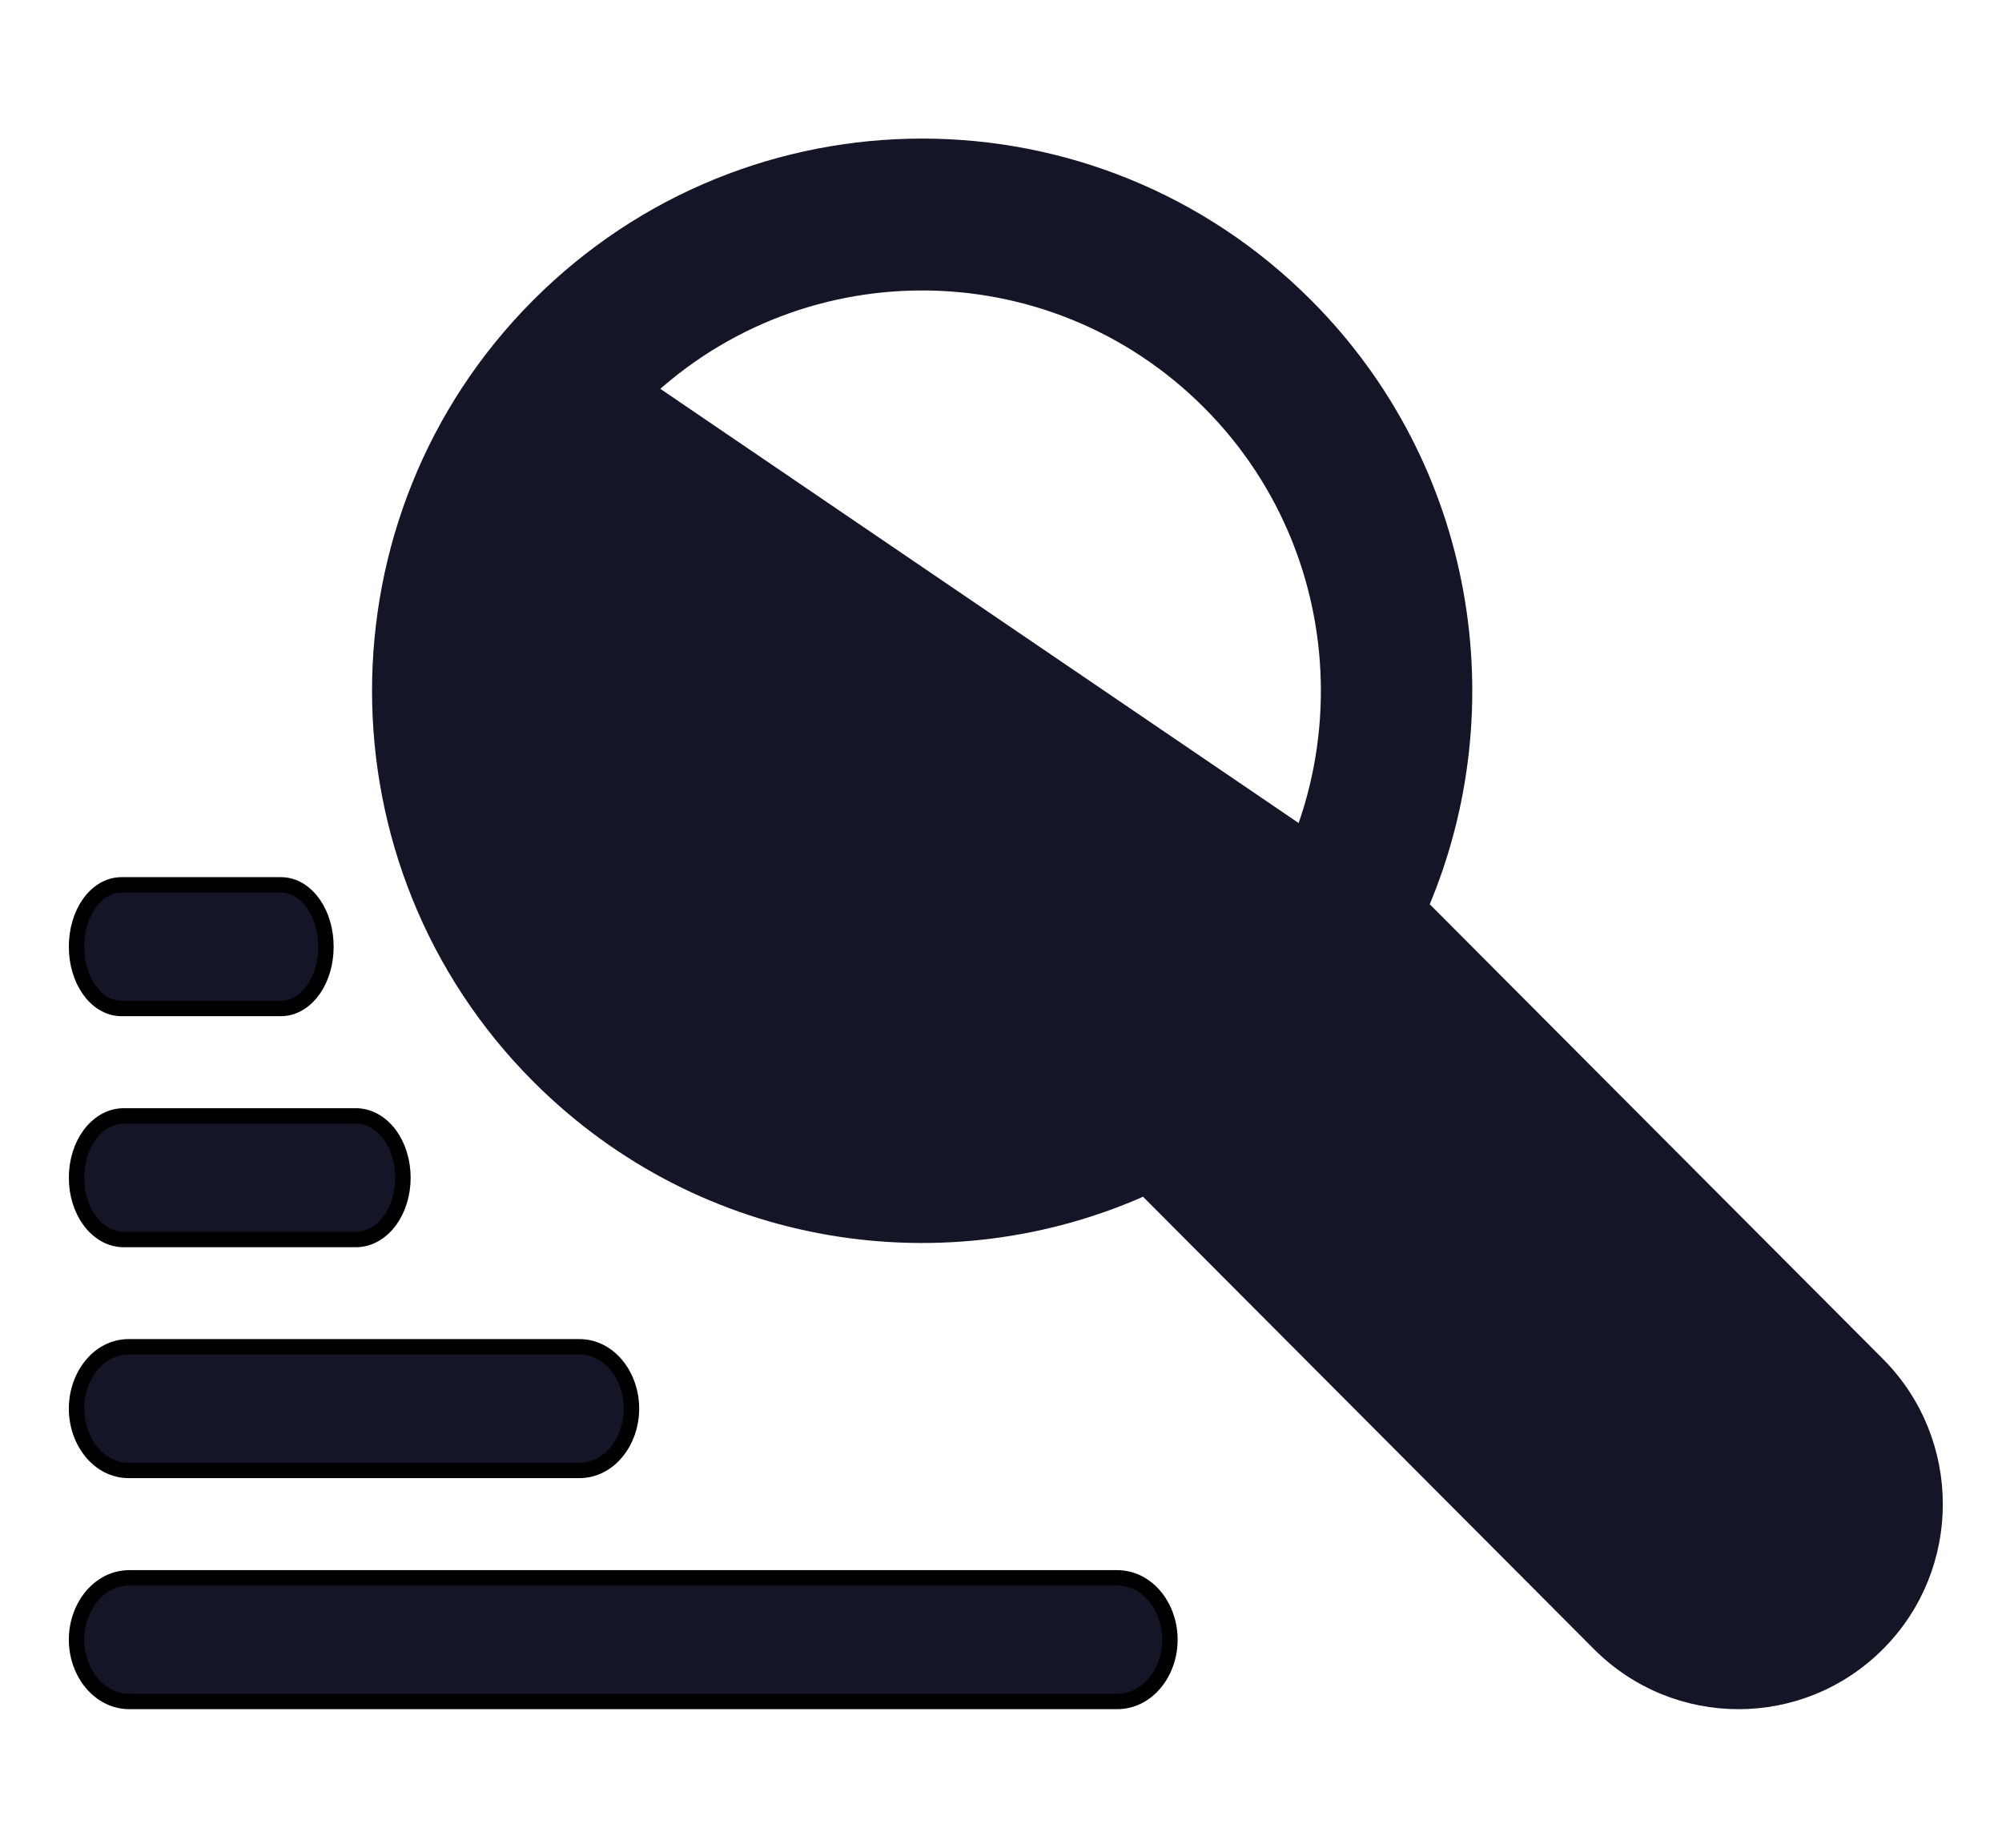
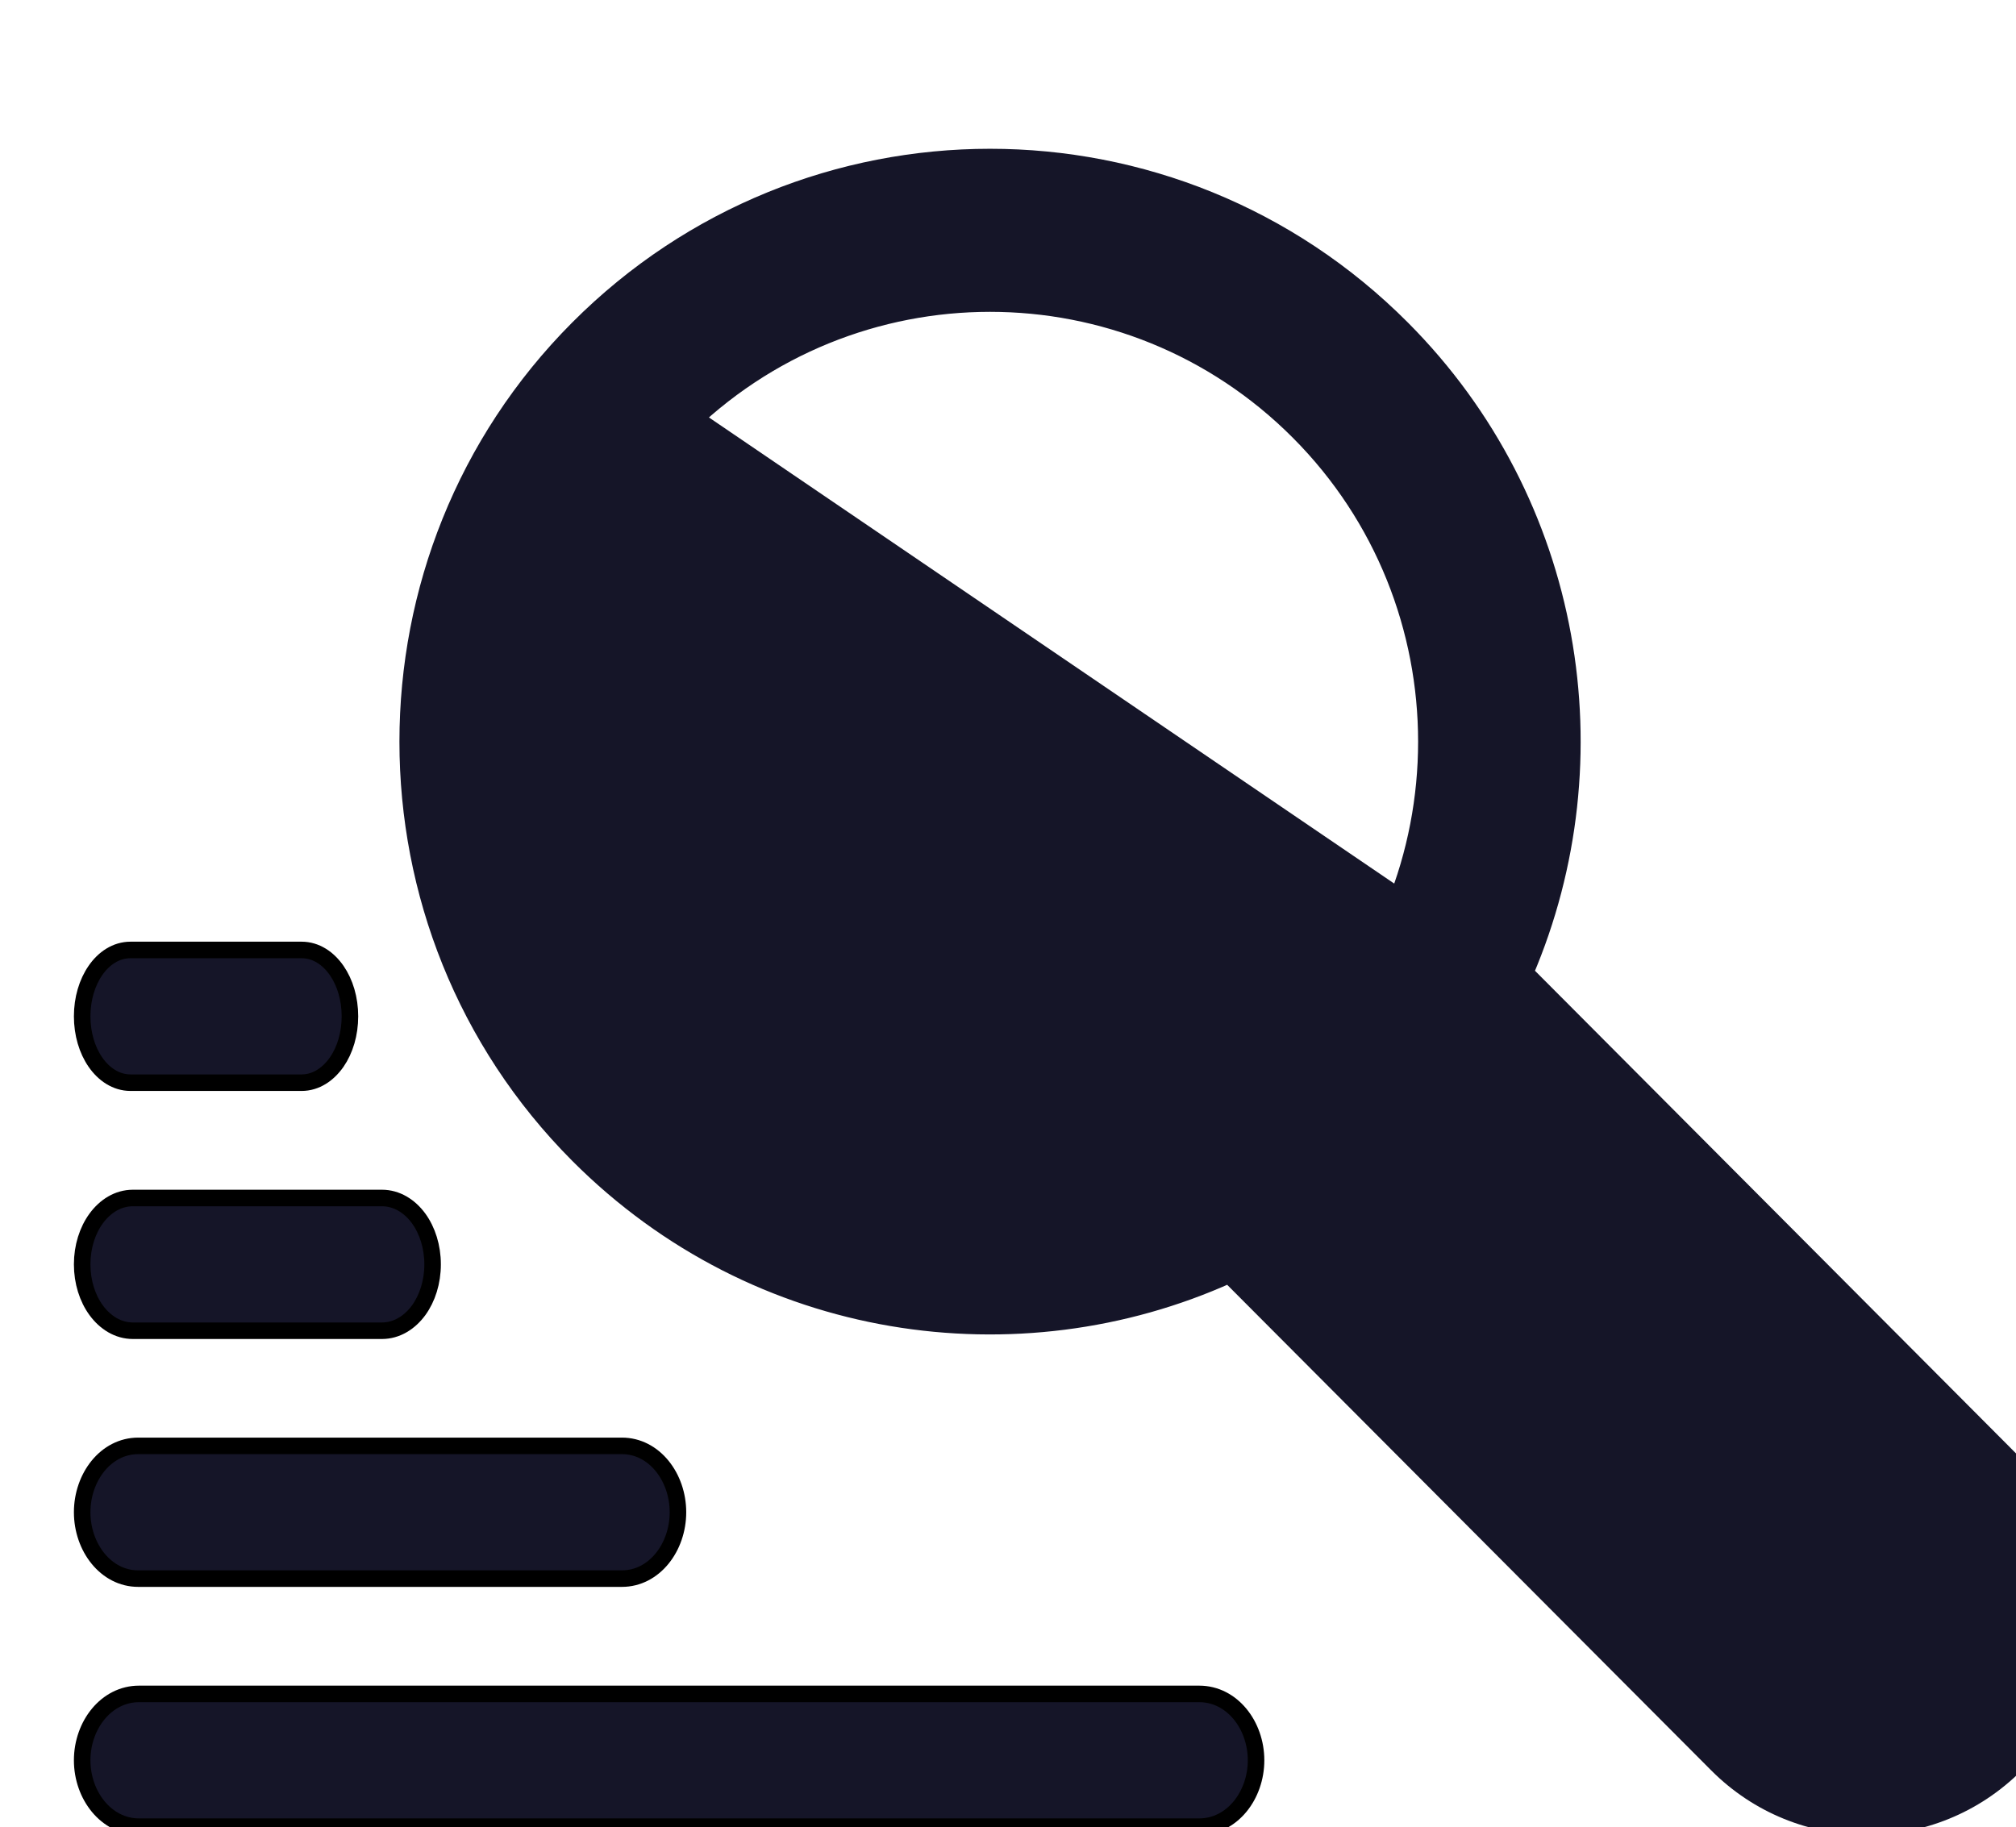
- <svg xmlns="http://www.w3.org/2000/svg" viewBox="0 0 26 24" fill="none">
+ <svg xmlns="http://www.w3.org/2000/svg" fill="none">
  <path d="M18.45 11.768L24.384 17.723C25.38 18.723 25.381 20.349 24.385 21.348C23.386 22.351 21.769 22.351 20.77 21.348L14.867 15.425C12.323 16.574 9.158 16.146 6.992 13.973C4.245 11.216 4.245 6.73 6.992 3.973M18.45 11.768C19.553 9.188 19.057 6.077 16.96 3.973C14.206 1.209 9.747 1.209 6.992 3.973M18.45 11.768C18.441 11.789 18.432 11.81 18.422 11.831L18.331 11.791L18.402 11.72L18.45 11.768ZM6.992 3.973L7.063 4.043L6.992 3.973C6.992 3.973 6.992 3.973 6.992 3.973ZM8.242 12.72L8.172 12.79L8.242 12.72C6.183 10.654 6.183 7.292 8.242 5.226C10.306 3.155 13.646 3.155 15.71 5.226C17.769 7.292 17.769 10.654 15.71 12.72C13.646 14.79 10.306 14.791 8.242 12.72ZM22.02 20.096L21.95 20.166L22.02 20.095L16.412 14.468C16.822 14.135 17.191 13.759 17.518 13.341L23.134 18.976C23.442 19.285 23.442 19.787 23.134 20.095C22.826 20.404 22.328 20.404 22.02 20.096Z" fill="#151528" stroke="#151528" stroke-width="0.2" />
  <path d="M1.579 13.099H3.648C3.824 13.099 3.972 12.995 4.073 12.85C4.174 12.704 4.233 12.508 4.233 12.296C4.233 12.084 4.174 11.888 4.073 11.742C3.972 11.596 3.824 11.493 3.648 11.493H1.579C1.403 11.493 1.254 11.596 1.154 11.742C1.053 11.888 0.994 12.084 0.994 12.296C0.994 12.508 1.053 12.704 1.154 12.85C1.254 12.995 1.403 13.099 1.579 13.099Z" fill="#151528" stroke="black" stroke-width="0.2" />
  <path d="M1.608 16.1H4.62C4.801 16.1 4.957 15.999 5.064 15.853C5.17 15.707 5.233 15.51 5.233 15.297C5.233 15.084 5.17 14.887 5.064 14.741C4.957 14.595 4.801 14.494 4.62 14.494H1.608C1.426 14.494 1.271 14.595 1.164 14.741C1.057 14.887 0.994 15.084 0.994 15.297C0.994 15.51 1.057 15.707 1.164 15.853C1.271 15.999 1.426 16.1 1.608 16.1Z" fill="#151528" stroke="black" stroke-width="0.2" />
  <path d="M1.672 19.099H7.523C7.915 19.099 8.201 18.72 8.201 18.296C8.201 17.872 7.915 17.493 7.523 17.493H1.672C1.28 17.493 0.994 17.872 0.994 18.296C0.994 18.72 1.28 19.099 1.672 19.099Z" fill="#151528" stroke="black" stroke-width="0.2" />
  <path d="M14.507 20.494H1.681C1.286 20.494 0.994 20.871 0.994 21.297C0.994 21.723 1.286 22.1 1.681 22.1H14.507C14.903 22.1 15.194 21.723 15.194 21.297C15.194 20.871 14.903 20.494 14.507 20.494Z" fill="#151528" stroke="black" stroke-width="0.2" />
</svg>
